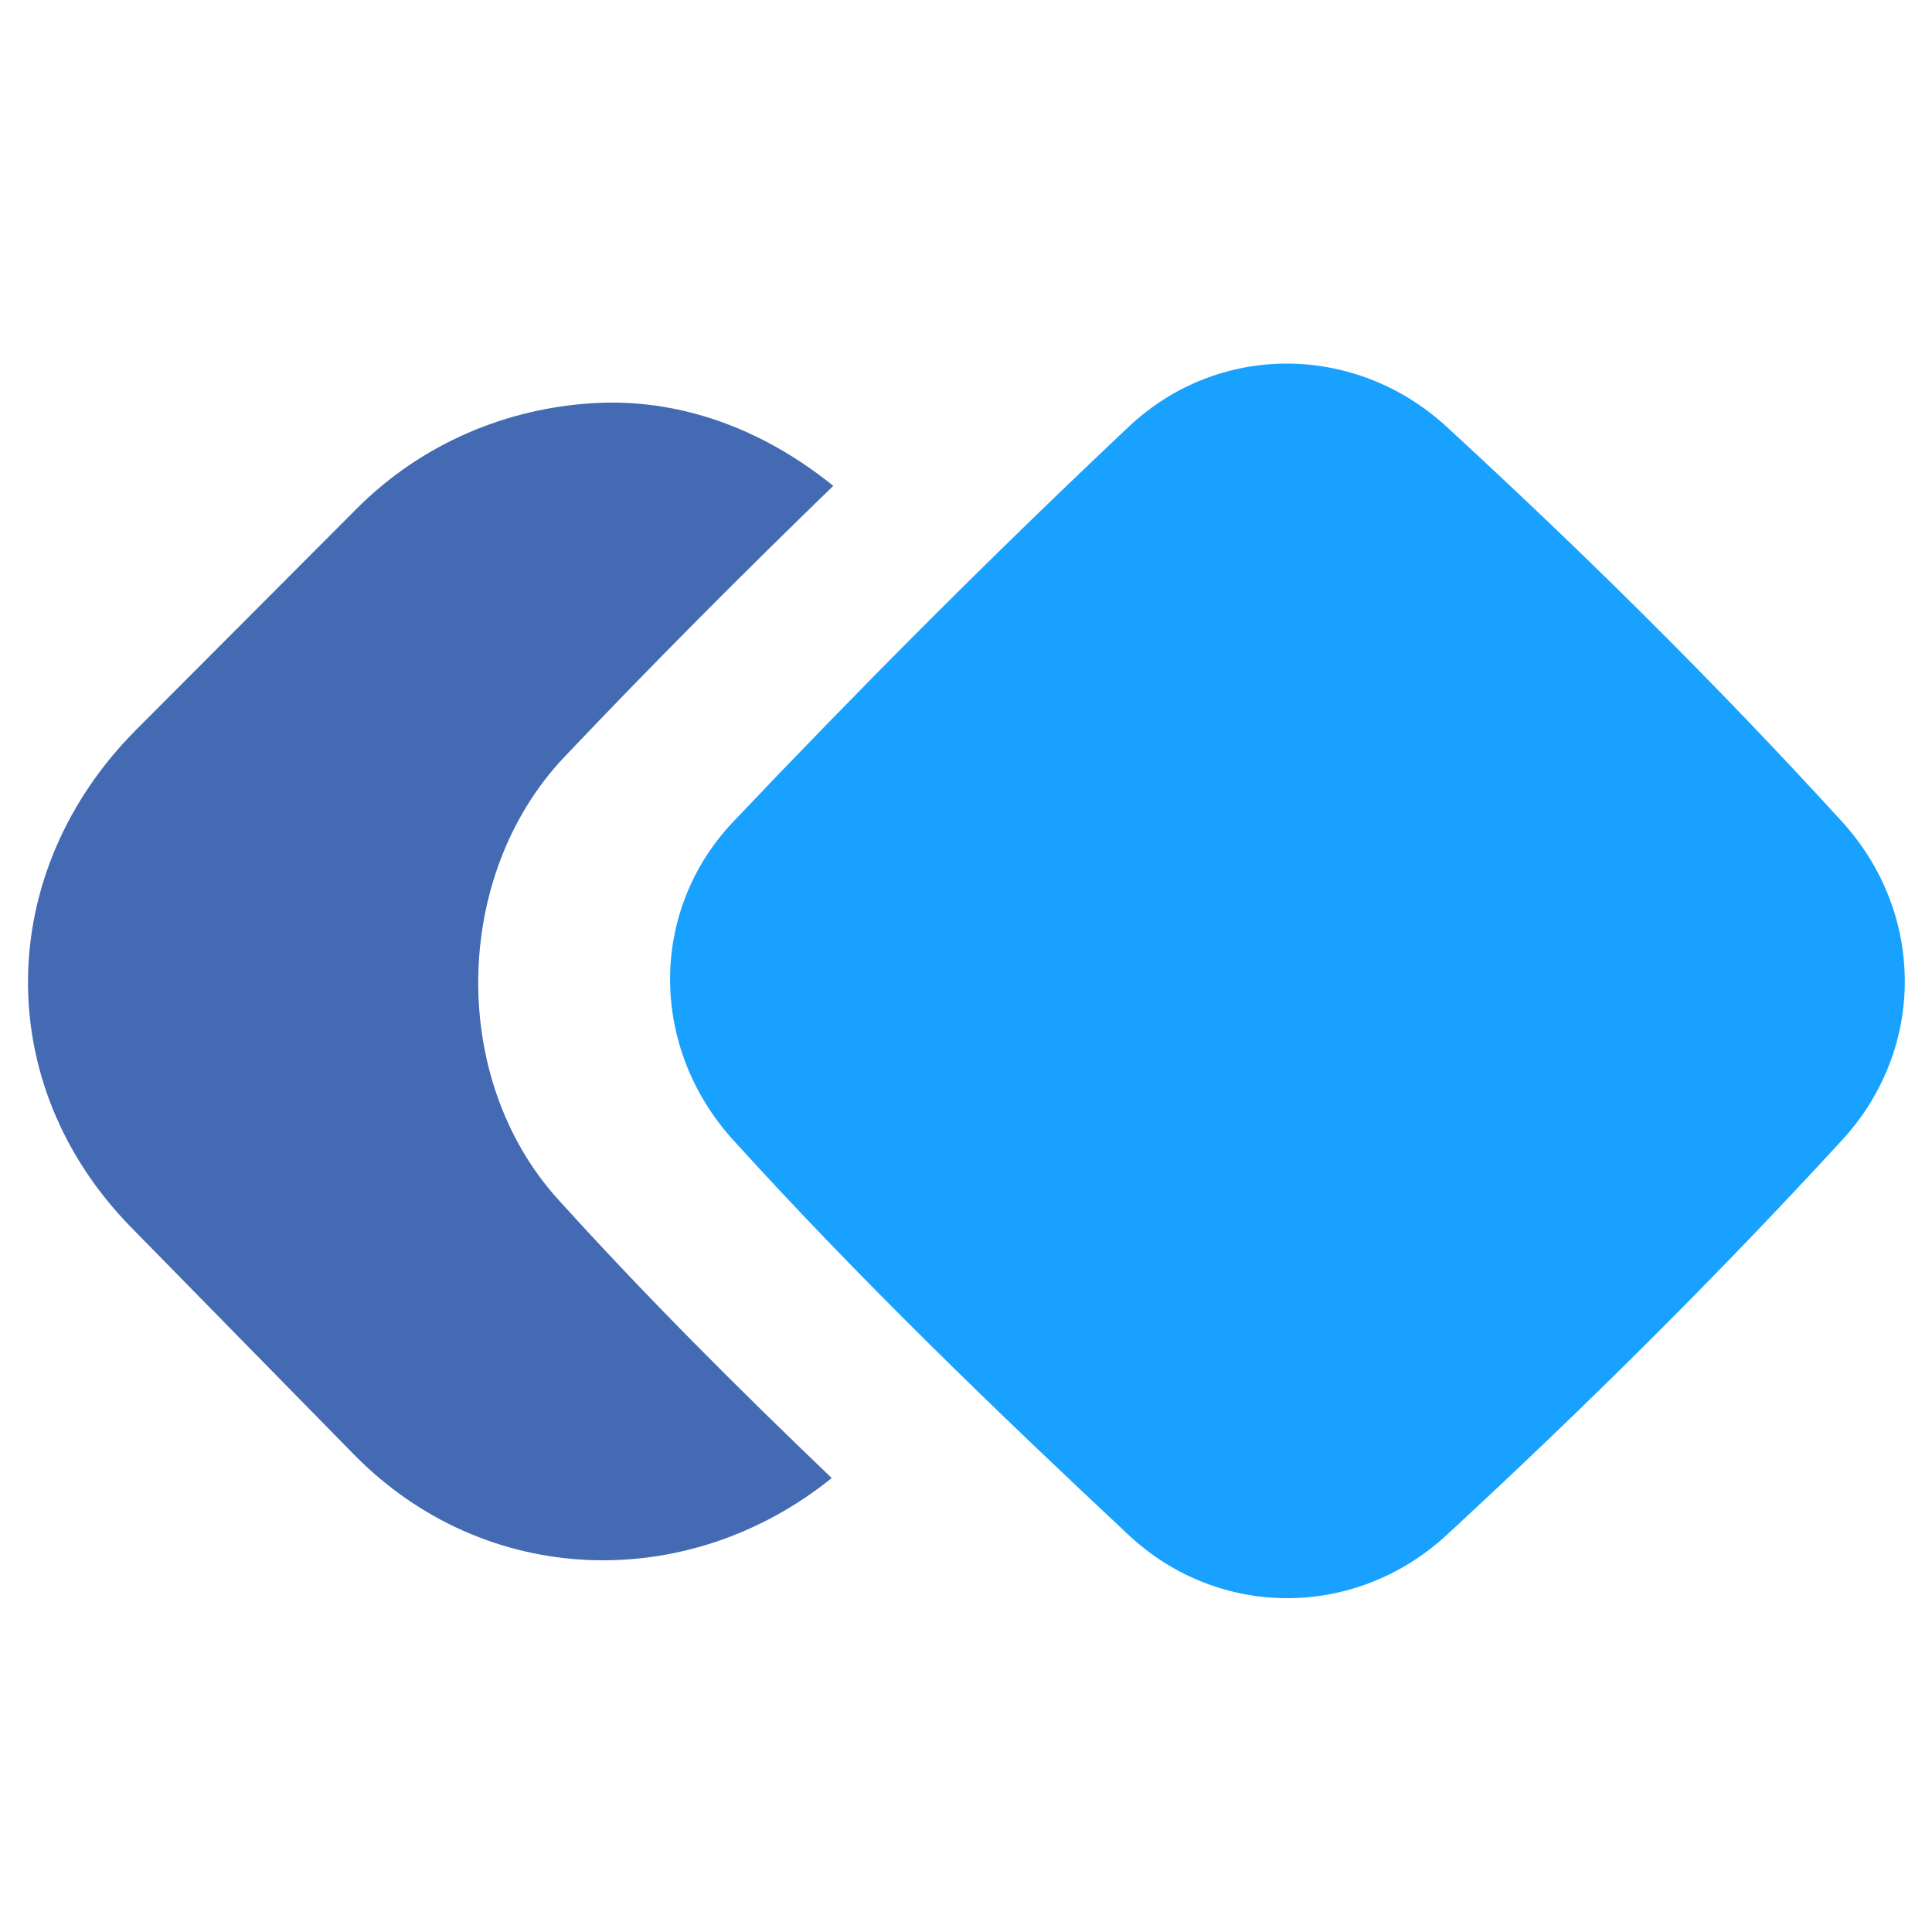
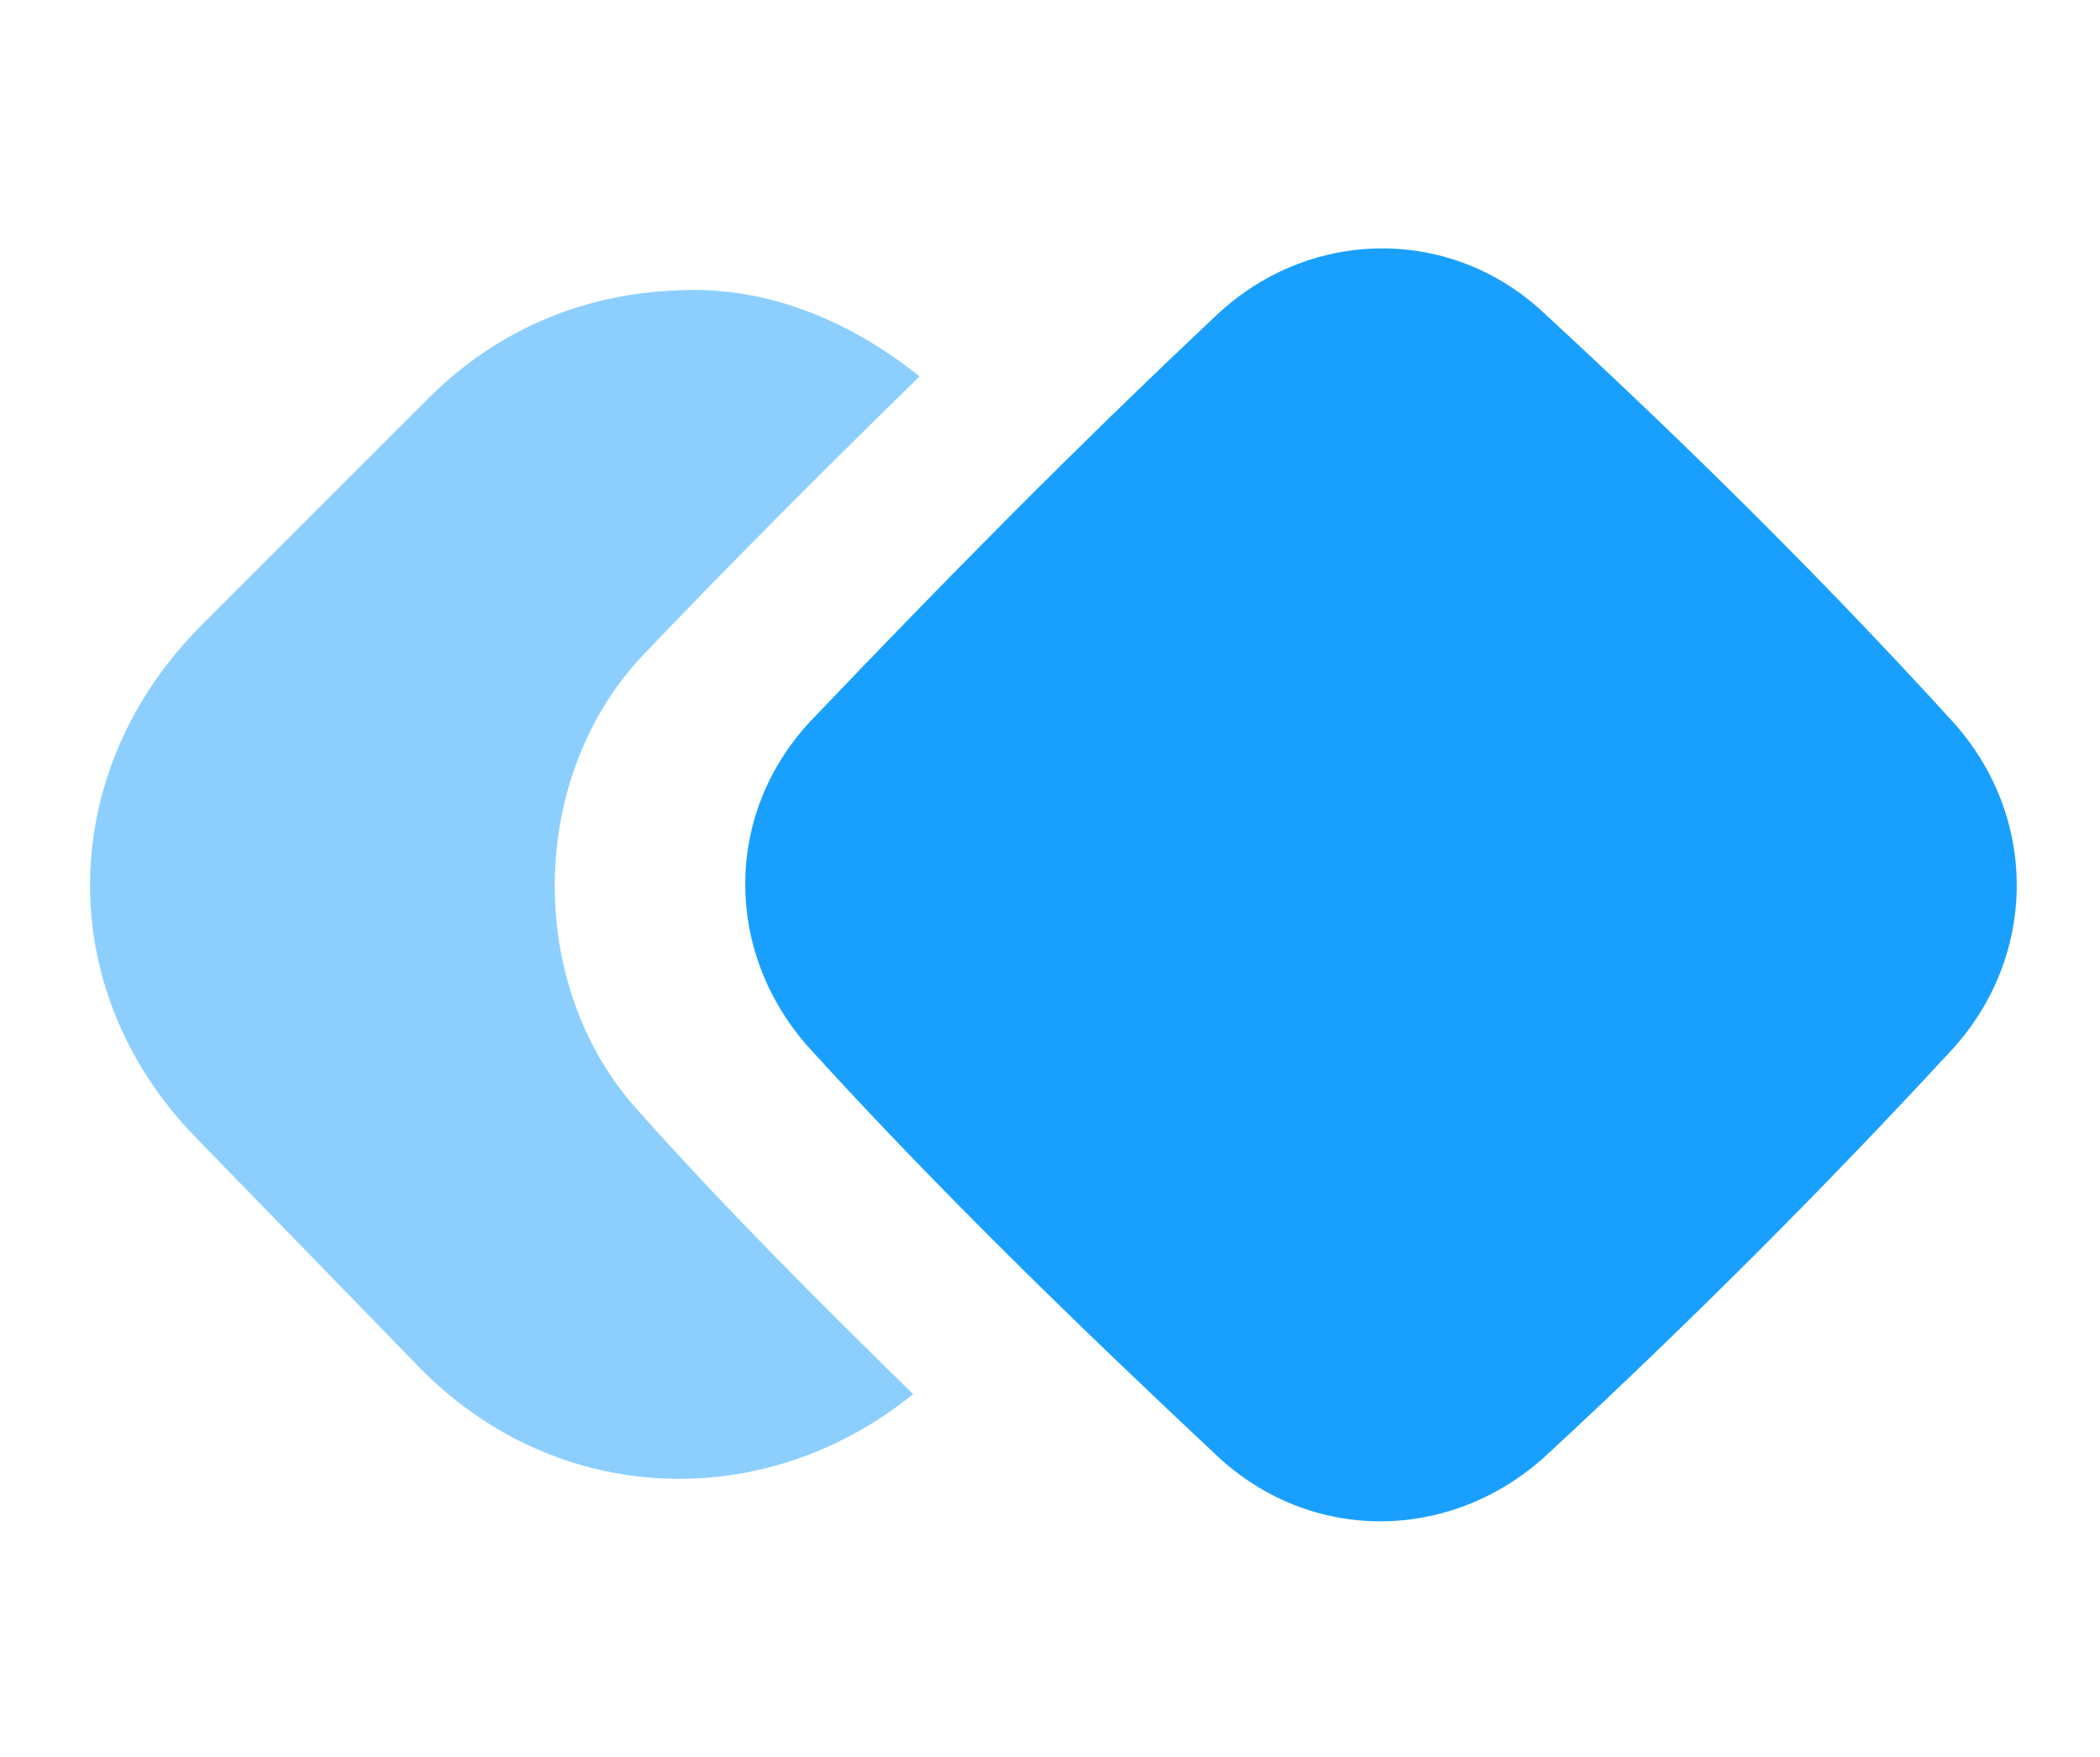
- <svg xmlns="http://www.w3.org/2000/svg" viewBox="0 0 70 70">
-   <path style="fill: rgb(216, 216, 216); stroke: rgb(0, 0, 0);" d="M 11.717 30.563" />
-   <g id="surface1" transform="matrix(0.619732, 0, 0, 0.619732, -11.46743, -24.57417)">
-     <path style=" stroke:none;fill-rule:evenodd;fill:rgb(9.804%,63.137%,100%);fill-opacity:1;" d="M 103.078 64.602 C 110.965 71.852 118.711 79.488 126.211 87.707 C 131.066 93.051 131.102 100.969 126.211 106.293 C 118.906 114.25 111.16 121.938 103.078 129.398 C 97.766 134.301 89.77 134.336 84.492 129.398 C 76.555 121.973 68.719 114.406 61.359 106.293 C 56.508 100.934 56.398 92.961 61.359 87.707 C 68.754 79.91 76.43 72.203 84.492 64.602 C 89.754 59.645 97.766 59.715 103.078 64.602 Z M 103.078 64.602 " />
-     <path style=" stroke:none;fill-rule:evenodd;fill:rgb(26.275%,41.569%,69.804%);fill-opacity:1;" d="M 67.129 126.066 C 58.73 132.836 46.871 132.539 39.16 124.652 L 26.172 111.41 C 17.965 103.031 18.195 90.598 26.488 82.293 L 39.387 69.363 C 43.234 65.52 48.195 63.527 53.137 63.227 C 58.148 62.91 63.035 64.672 67.219 68.059 C 61.871 73.242 56.664 78.465 51.477 83.93 C 44.945 90.844 44.754 102.75 51.141 109.785 C 56.312 115.5 61.676 120.844 67.129 126.066 Z M 67.129 126.066 " />
+ <svg xmlns="http://www.w3.org/2000/svg" viewBox="0 0 98 82">
+   <g transform="matrix(1, 0, 0, 1, -1.88498, -8.731388)">
+     <g>
+       <path class="st0" d="M74,23.4c6.5,6,12.8,12.2,19,19c4,4.4,4,10.9,0,15.3c-6,6.5-12.3,12.8-19,19c-4.4,4-10.9,4.1-15.3,0 c-6.5-6.1-12.9-12.3-19-19c-4-4.4-4.1-10.9,0-15.3c6.1-6.4,12.3-12.7,19-19C63.1,19.3,69.7,19.3,74,23.4z" style="clip-rule: evenodd; fill: rgb(25, 160, 255); fill-rule: evenodd;" />
+       <path class="st1" d="M44.5,73.8c-6.9,5.6-16.6,5.3-23-1.2L11,61.8c-6.7-6.9-6.5-17.1,0.3-23.9l10.6-10.6c3.2-3.2,7.2-4.8,11.3-5 c4.1-0.3,8.1,1.2,11.6,4c-4.4,4.3-8.6,8.5-12.9,13c-5.4,5.7-5.5,15.4-0.3,21.2C35.7,65.1,40.1,69.5,44.5,73.8z" style="clip-rule: evenodd; fill: rgb(25, 160, 255); fill-rule: evenodd; opacity: 0.5;" />
+     </g>
  </g>
</svg>
